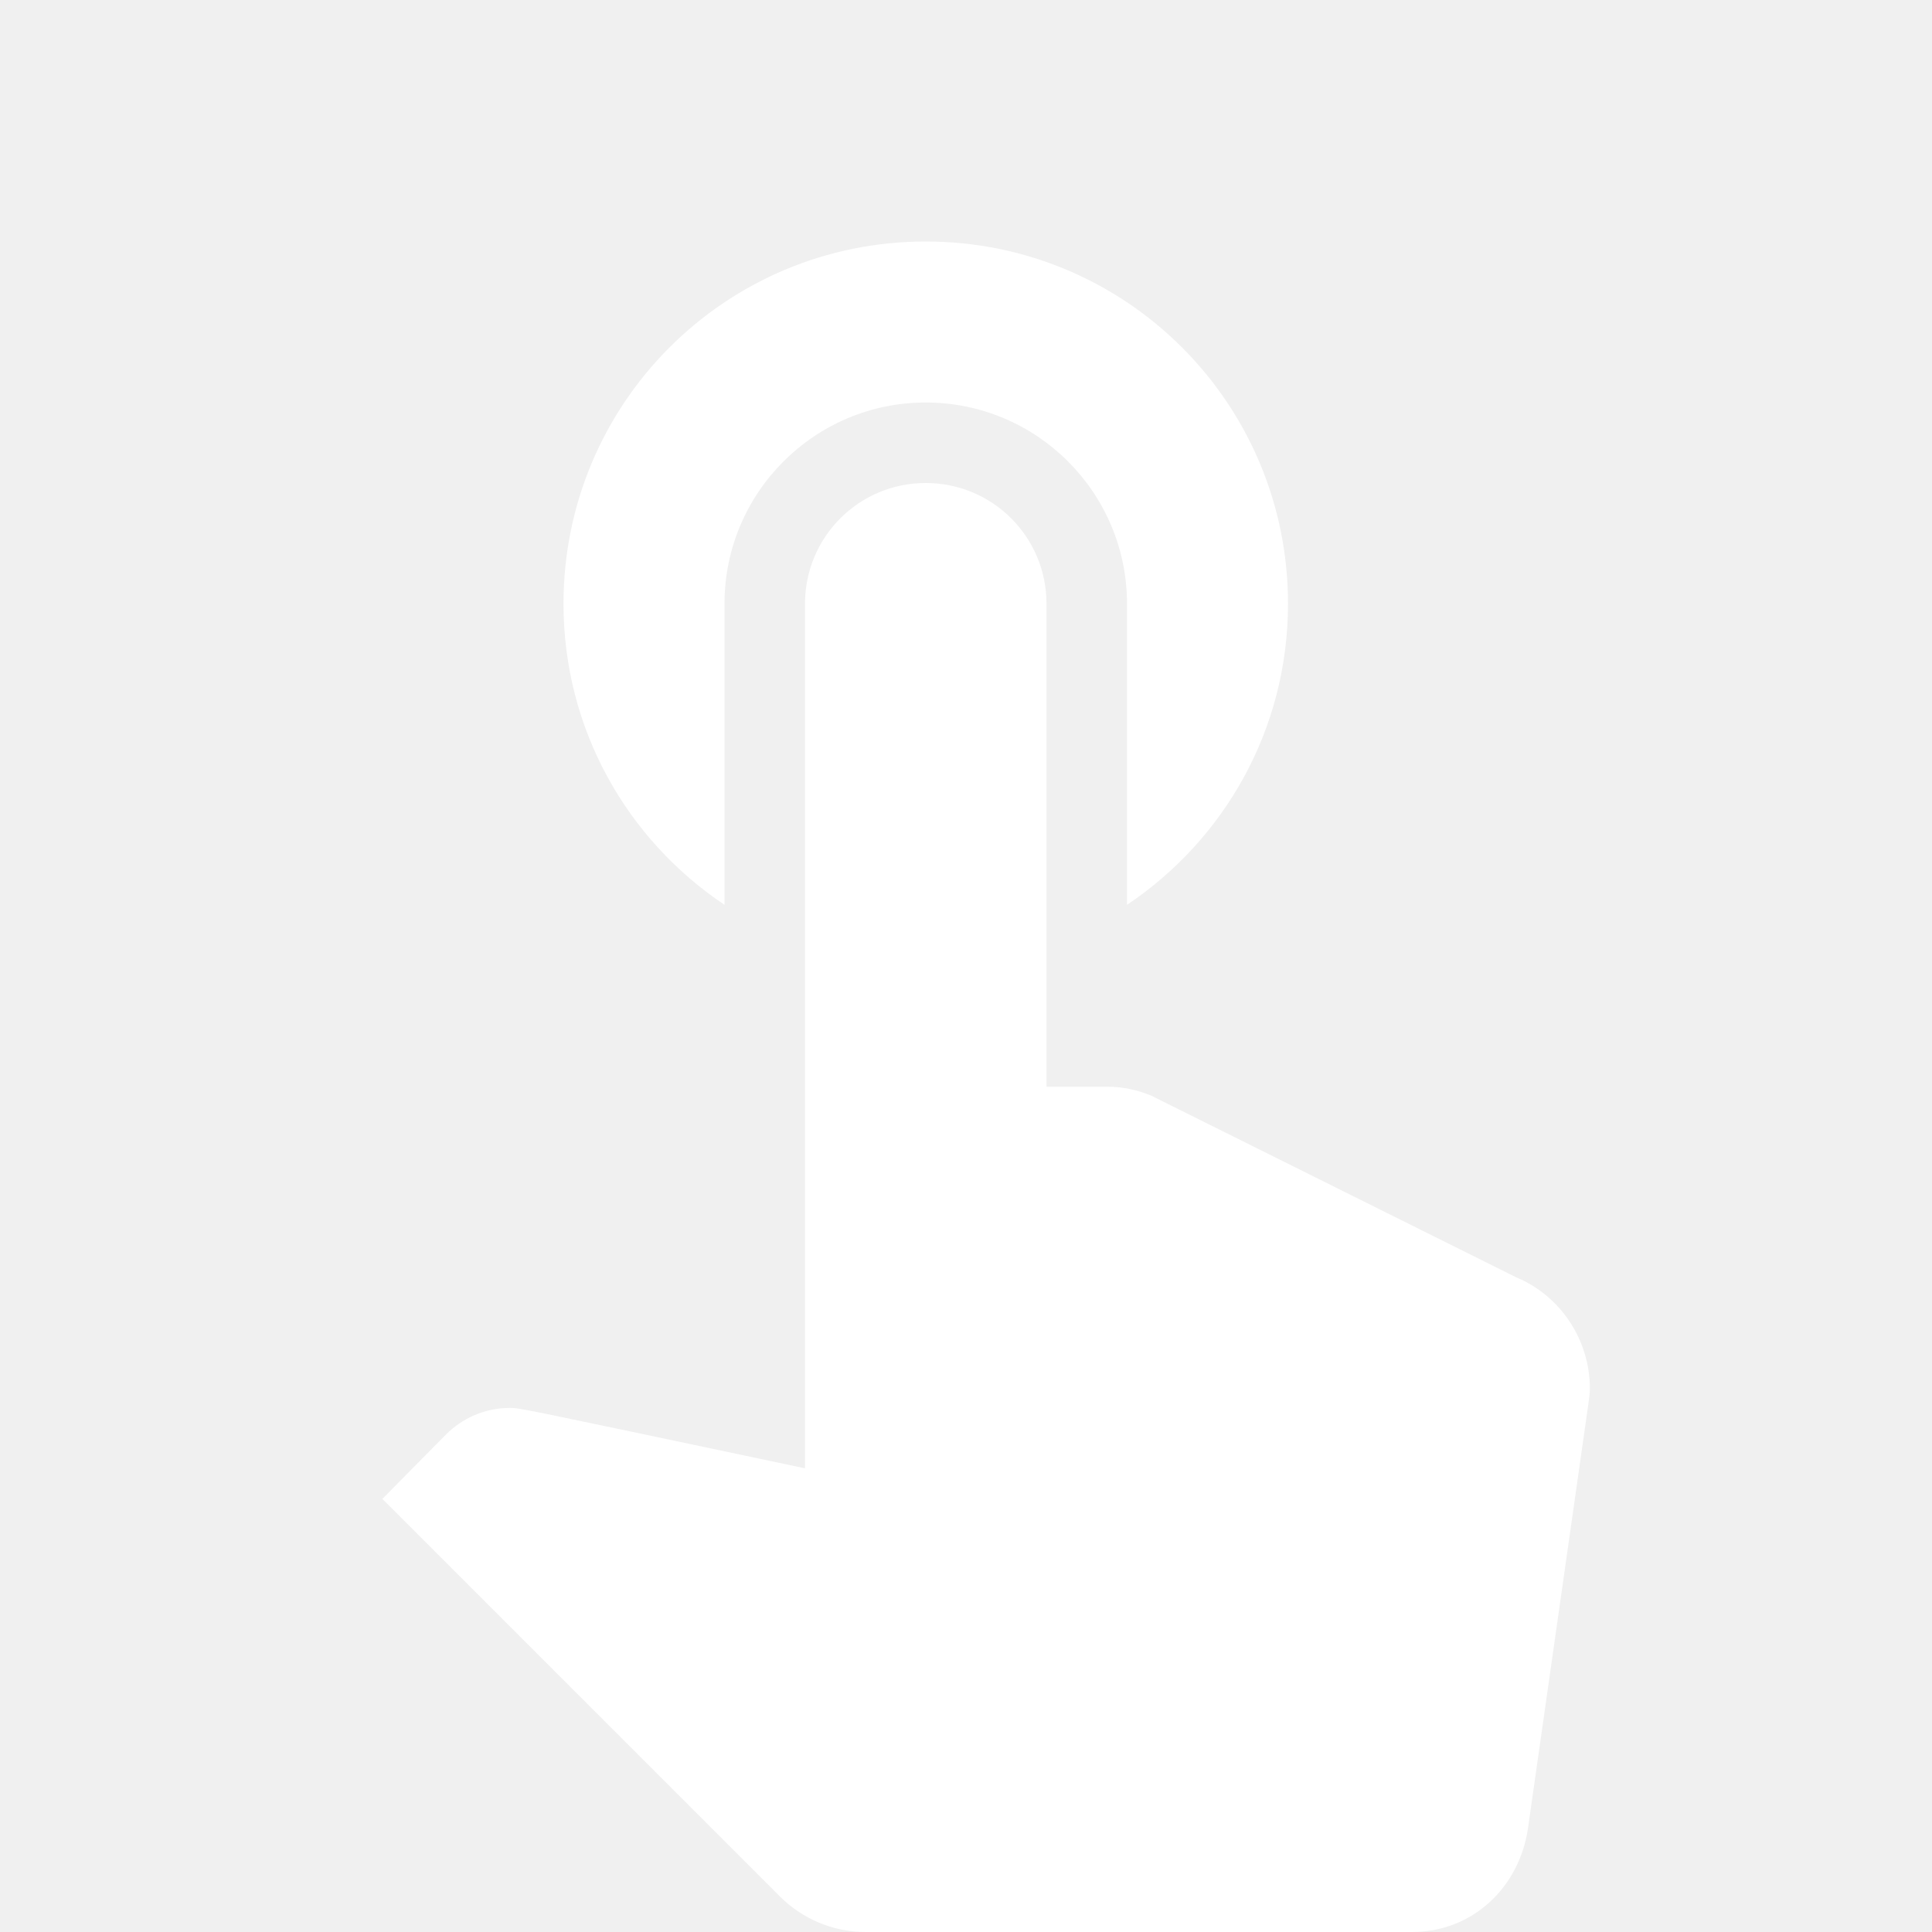
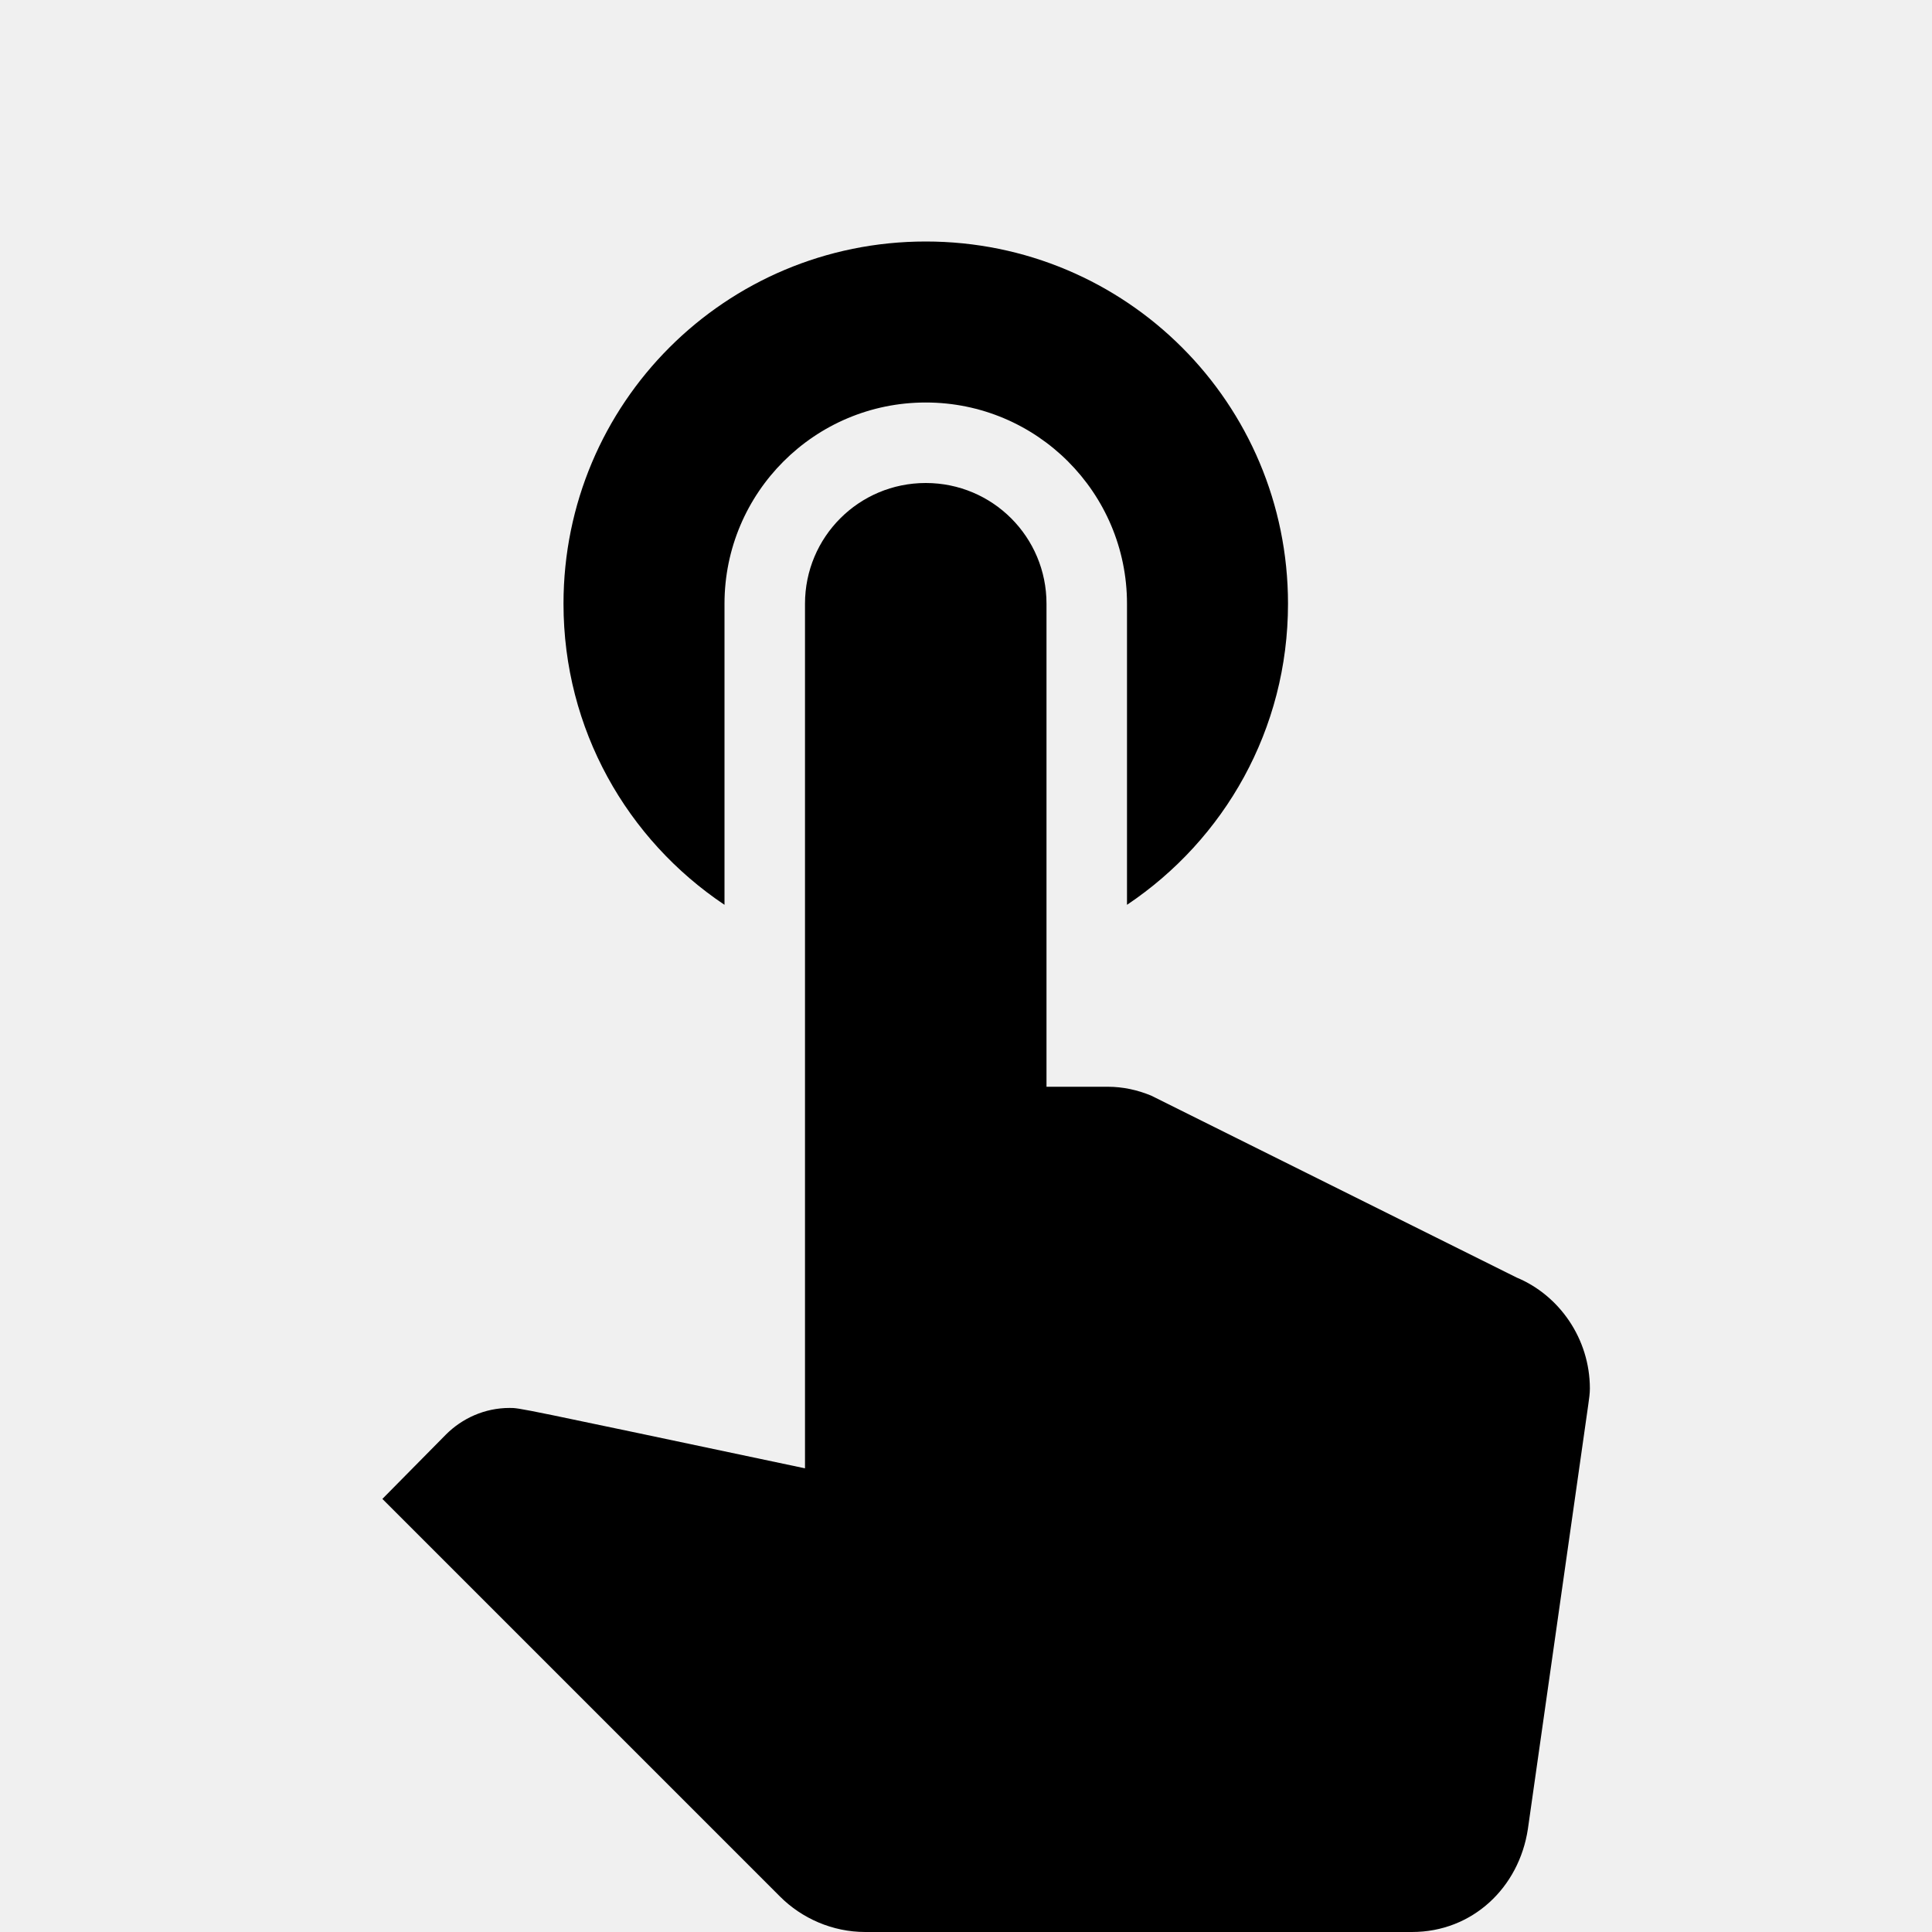
<svg xmlns="http://www.w3.org/2000/svg" enable-background="new 0 0 24 24" height="24px" viewBox="0 0 24 24" width="24px">
-   <path style="fill:white" d="M9,11.24V7.5C9,6.12,10.12,5,11.5,5S14,6.12,14,7.5v3.74c1.21-0.81,2-2.18,2-3.74C16,5.01,13.99,3,11.5,3S7,5.01,7,7.5 C7,9.06,7.79,10.43,9,11.24z M18.84,15.87l-4.54-2.26c-0.17-0.07-0.35-0.11-0.54-0.11H13v-6C13,6.67,12.33,6,11.5,6 S10,6.67,10,7.5v10.74c-3.6-0.76-3.54-0.75-3.67-0.75c-0.31,0-0.59,0.13-0.79,0.33l-0.79,0.8l4.94,4.94 C9.96,23.83,10.34,24,10.75,24h6.79c0.75,0,1.33-0.55,1.44-1.28l0.75-5.27c0.01-0.07,0.02-0.14,0.02-0.2 C19.75,16.63,19.37,16.09,18.84,15.87z" />
+   <path style="fill:currentColor" d="M9,11.24V7.5C9,6.12,10.12,5,11.5,5S14,6.12,14,7.5v3.74c1.21-0.81,2-2.18,2-3.74C16,5.01,13.99,3,11.5,3S7,5.01,7,7.5 C7,9.06,7.79,10.43,9,11.24z M18.84,15.87l-4.54-2.26c-0.17-0.07-0.35-0.11-0.54-0.11H13v-6C13,6.67,12.33,6,11.5,6 S10,6.67,10,7.5v10.74c-3.6-0.76-3.54-0.75-3.67-0.75c-0.31,0-0.59,0.13-0.79,0.33l-0.79,0.8l4.94,4.94 C9.96,23.83,10.34,24,10.75,24h6.79c0.75,0,1.33-0.55,1.44-1.28l0.75-5.27c0.01-0.07,0.02-0.14,0.02-0.2 C19.75,16.63,19.37,16.09,18.84,15.87z" />
</svg>
